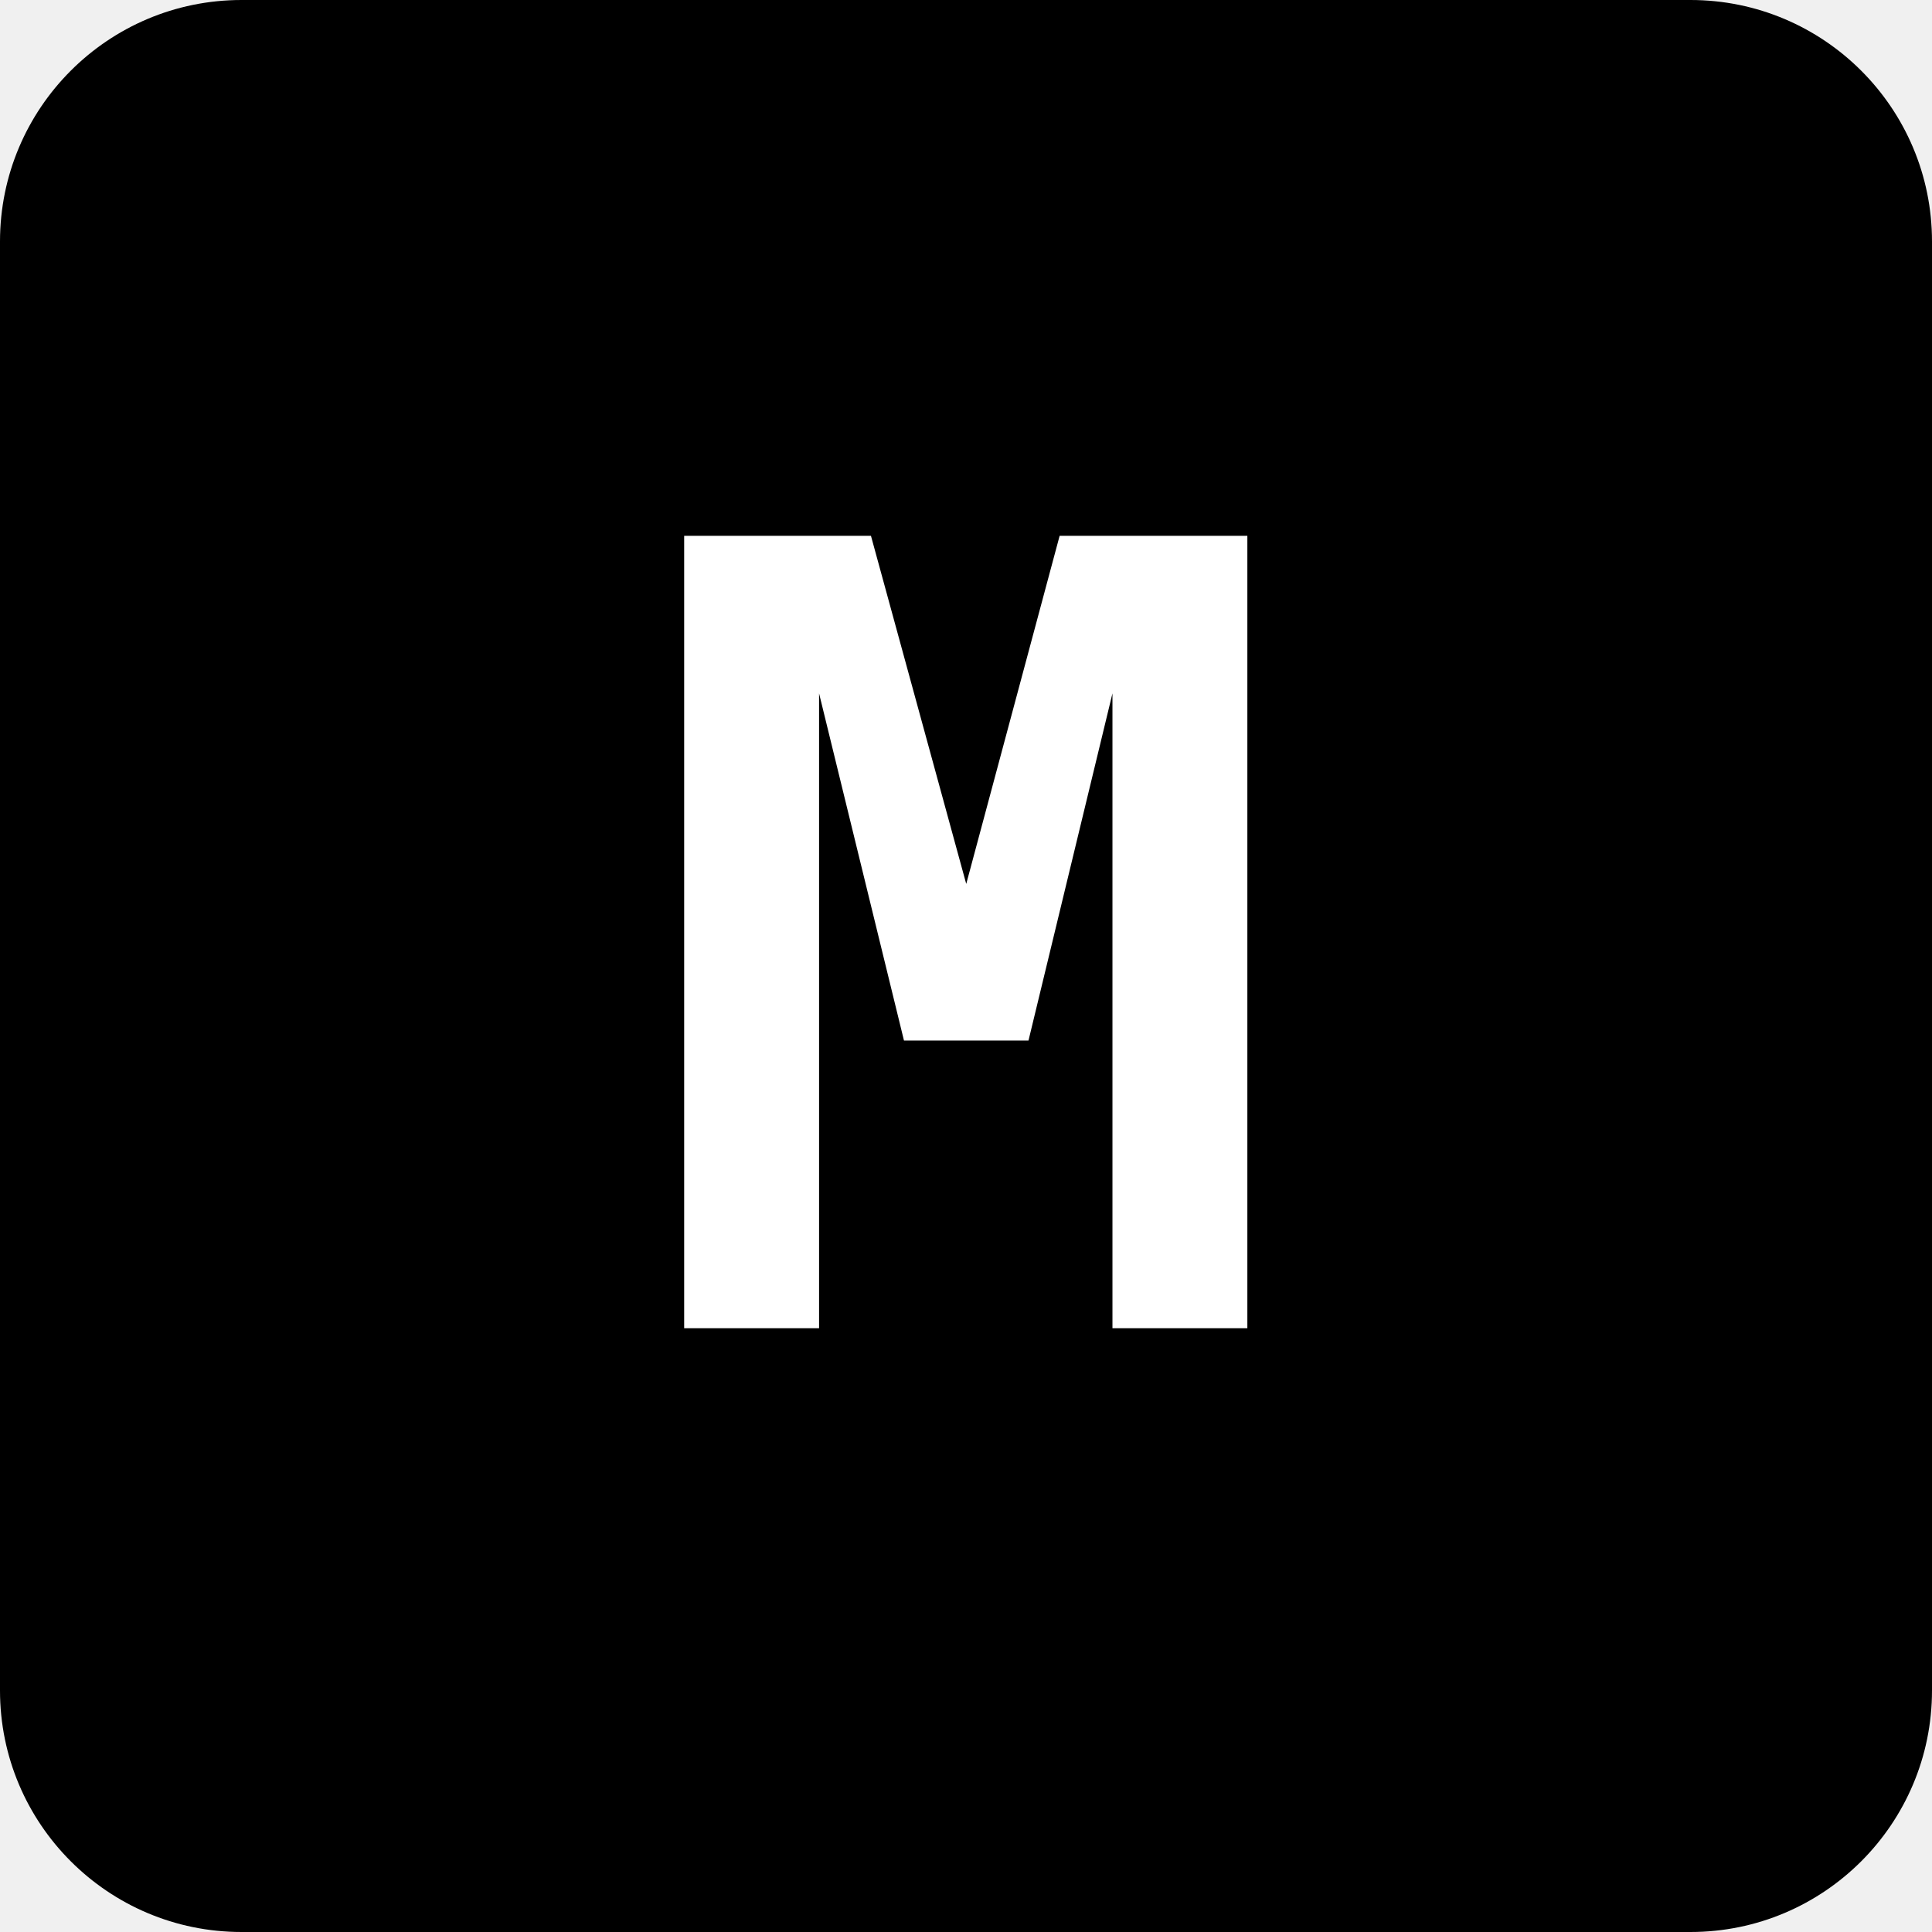
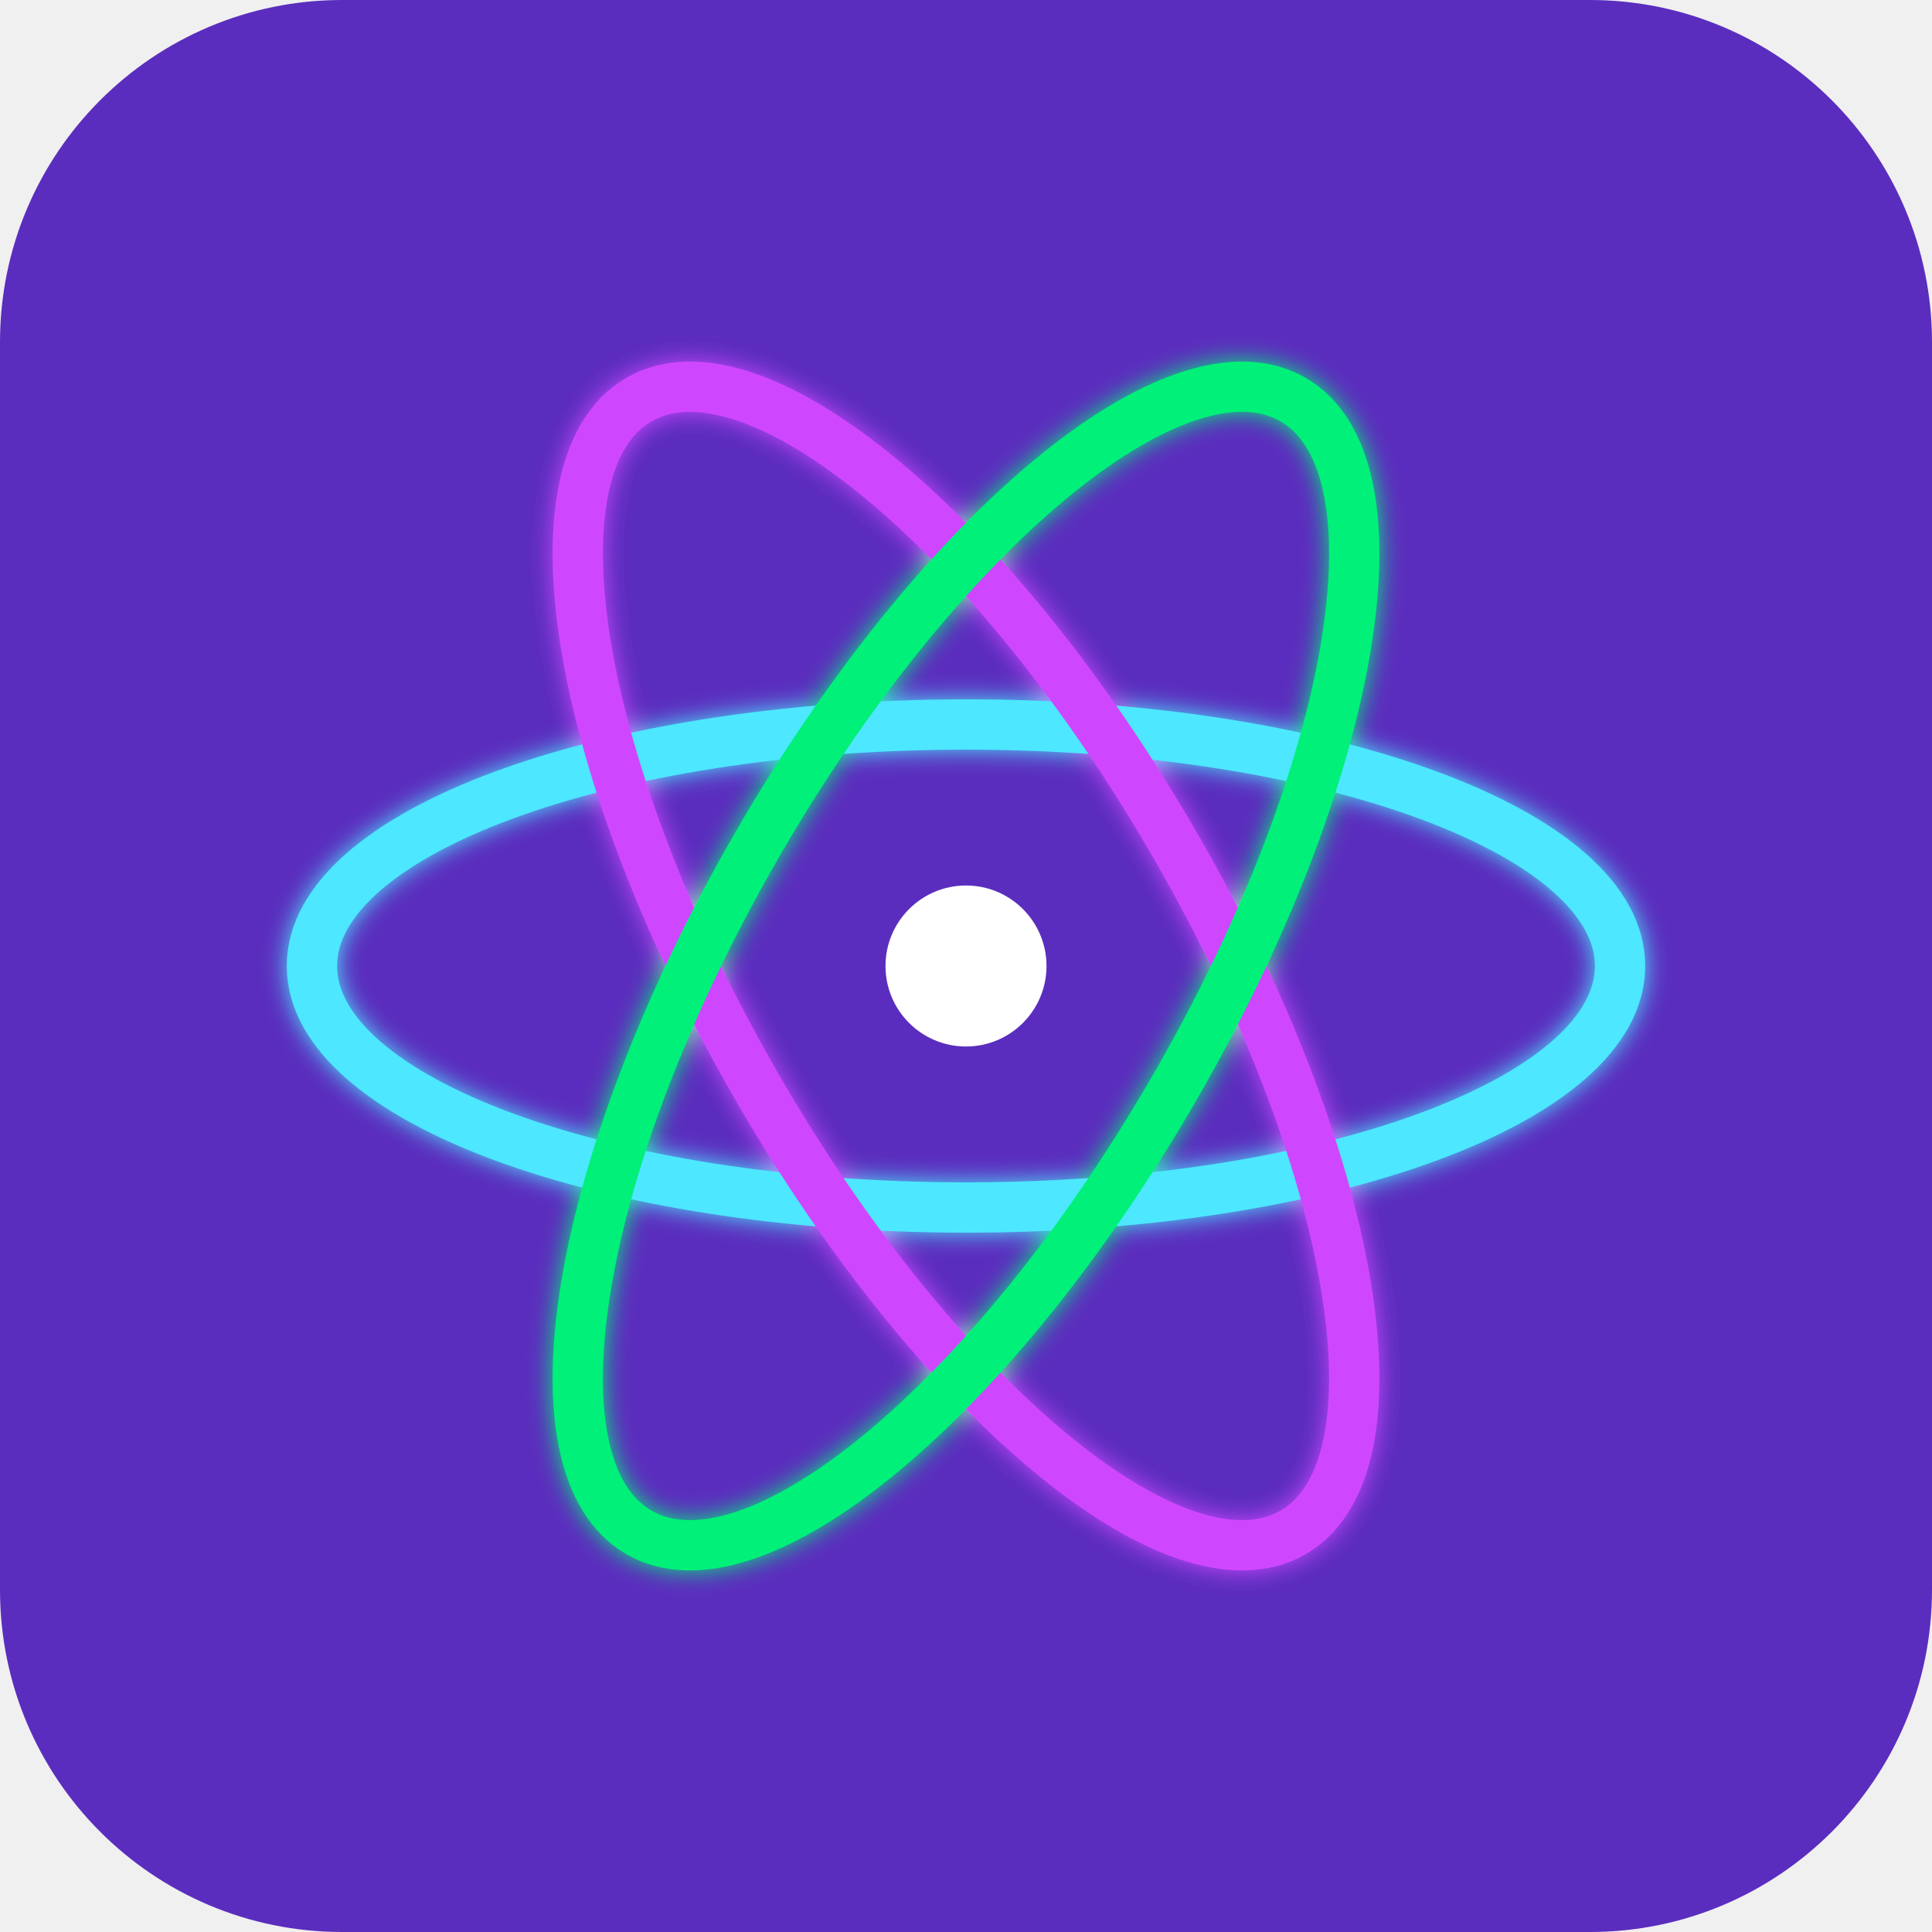
- <svg xmlns="http://www.w3.org/2000/svg" viewBox="0 0 32 32">
-   <rect width="32" height="32" rx="4" fill="#000" />
-   <text x="16" y="22" font-family="monospace" font-size="18" font-weight="bold" fill="#fff" text-anchor="middle">M</text>
+ <svg xmlns="http://www.w3.org/2000/svg" viewBox="0 0 192 192">
+   <defs>
+     <filter id="thin-glow" x="-24%" y="-24%" width="148%" height="148%">
+       <feGaussianBlur stdDeviation="1.2" result="blur" />
+       <feMerge>
+         <feMergeNode in="blur" />
+         <feMergeNode in="SourceGraphic" />
+       </feMerge>
+     </filter>
+   </defs>
+   <rect width="192" height="192" rx="34" fill="#5b2dbe" />
+   <g fill="none" stroke-linecap="round" stroke-linejoin="round" filter="url(#thin-glow)">
+     <ellipse cx="96" cy="96" rx="65" ry="24" stroke="#4de7ff" stroke-width="5" />
+     <ellipse cx="96" cy="96" rx="65" ry="24" stroke="#ce47ff" stroke-width="5" transform="rotate(60 96 96)" />
+     <ellipse cx="96" cy="96" rx="65" ry="24" stroke="#00f07a" stroke-width="5" transform="rotate(-60 96 96)" />
+   </g>
+   <circle cx="96" cy="96" r="8" fill="#ffffff" />
</svg>
